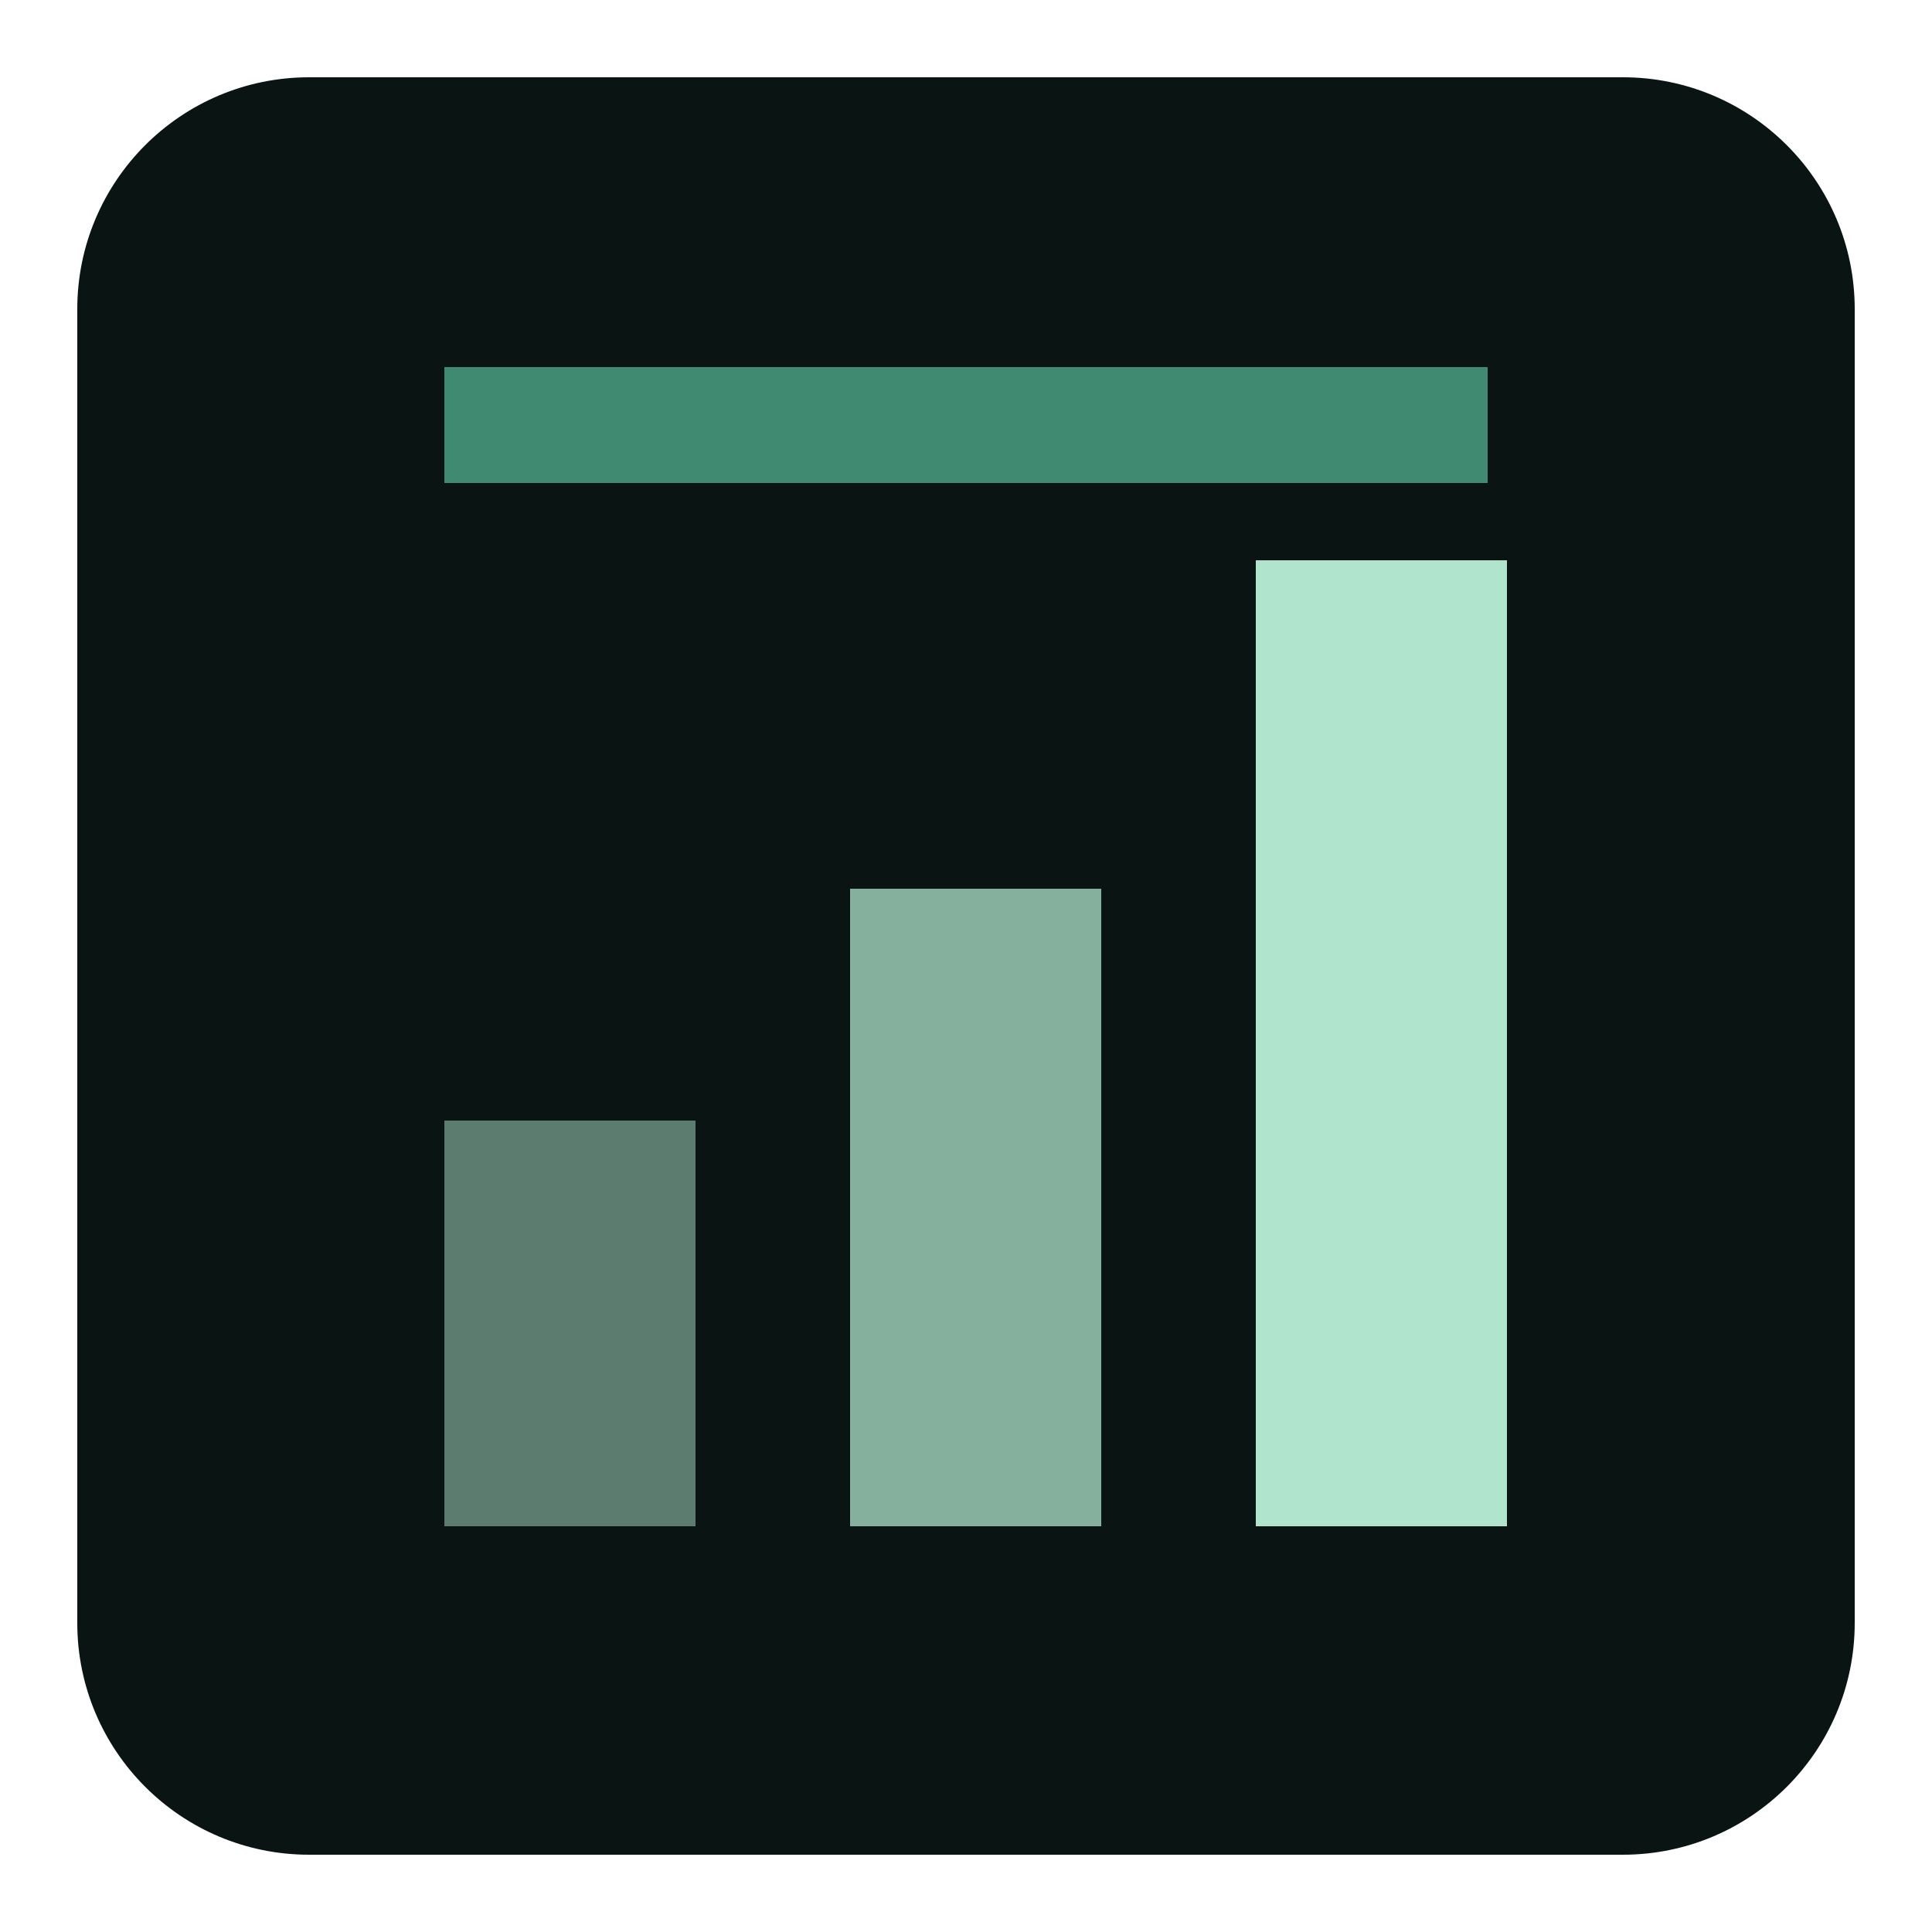
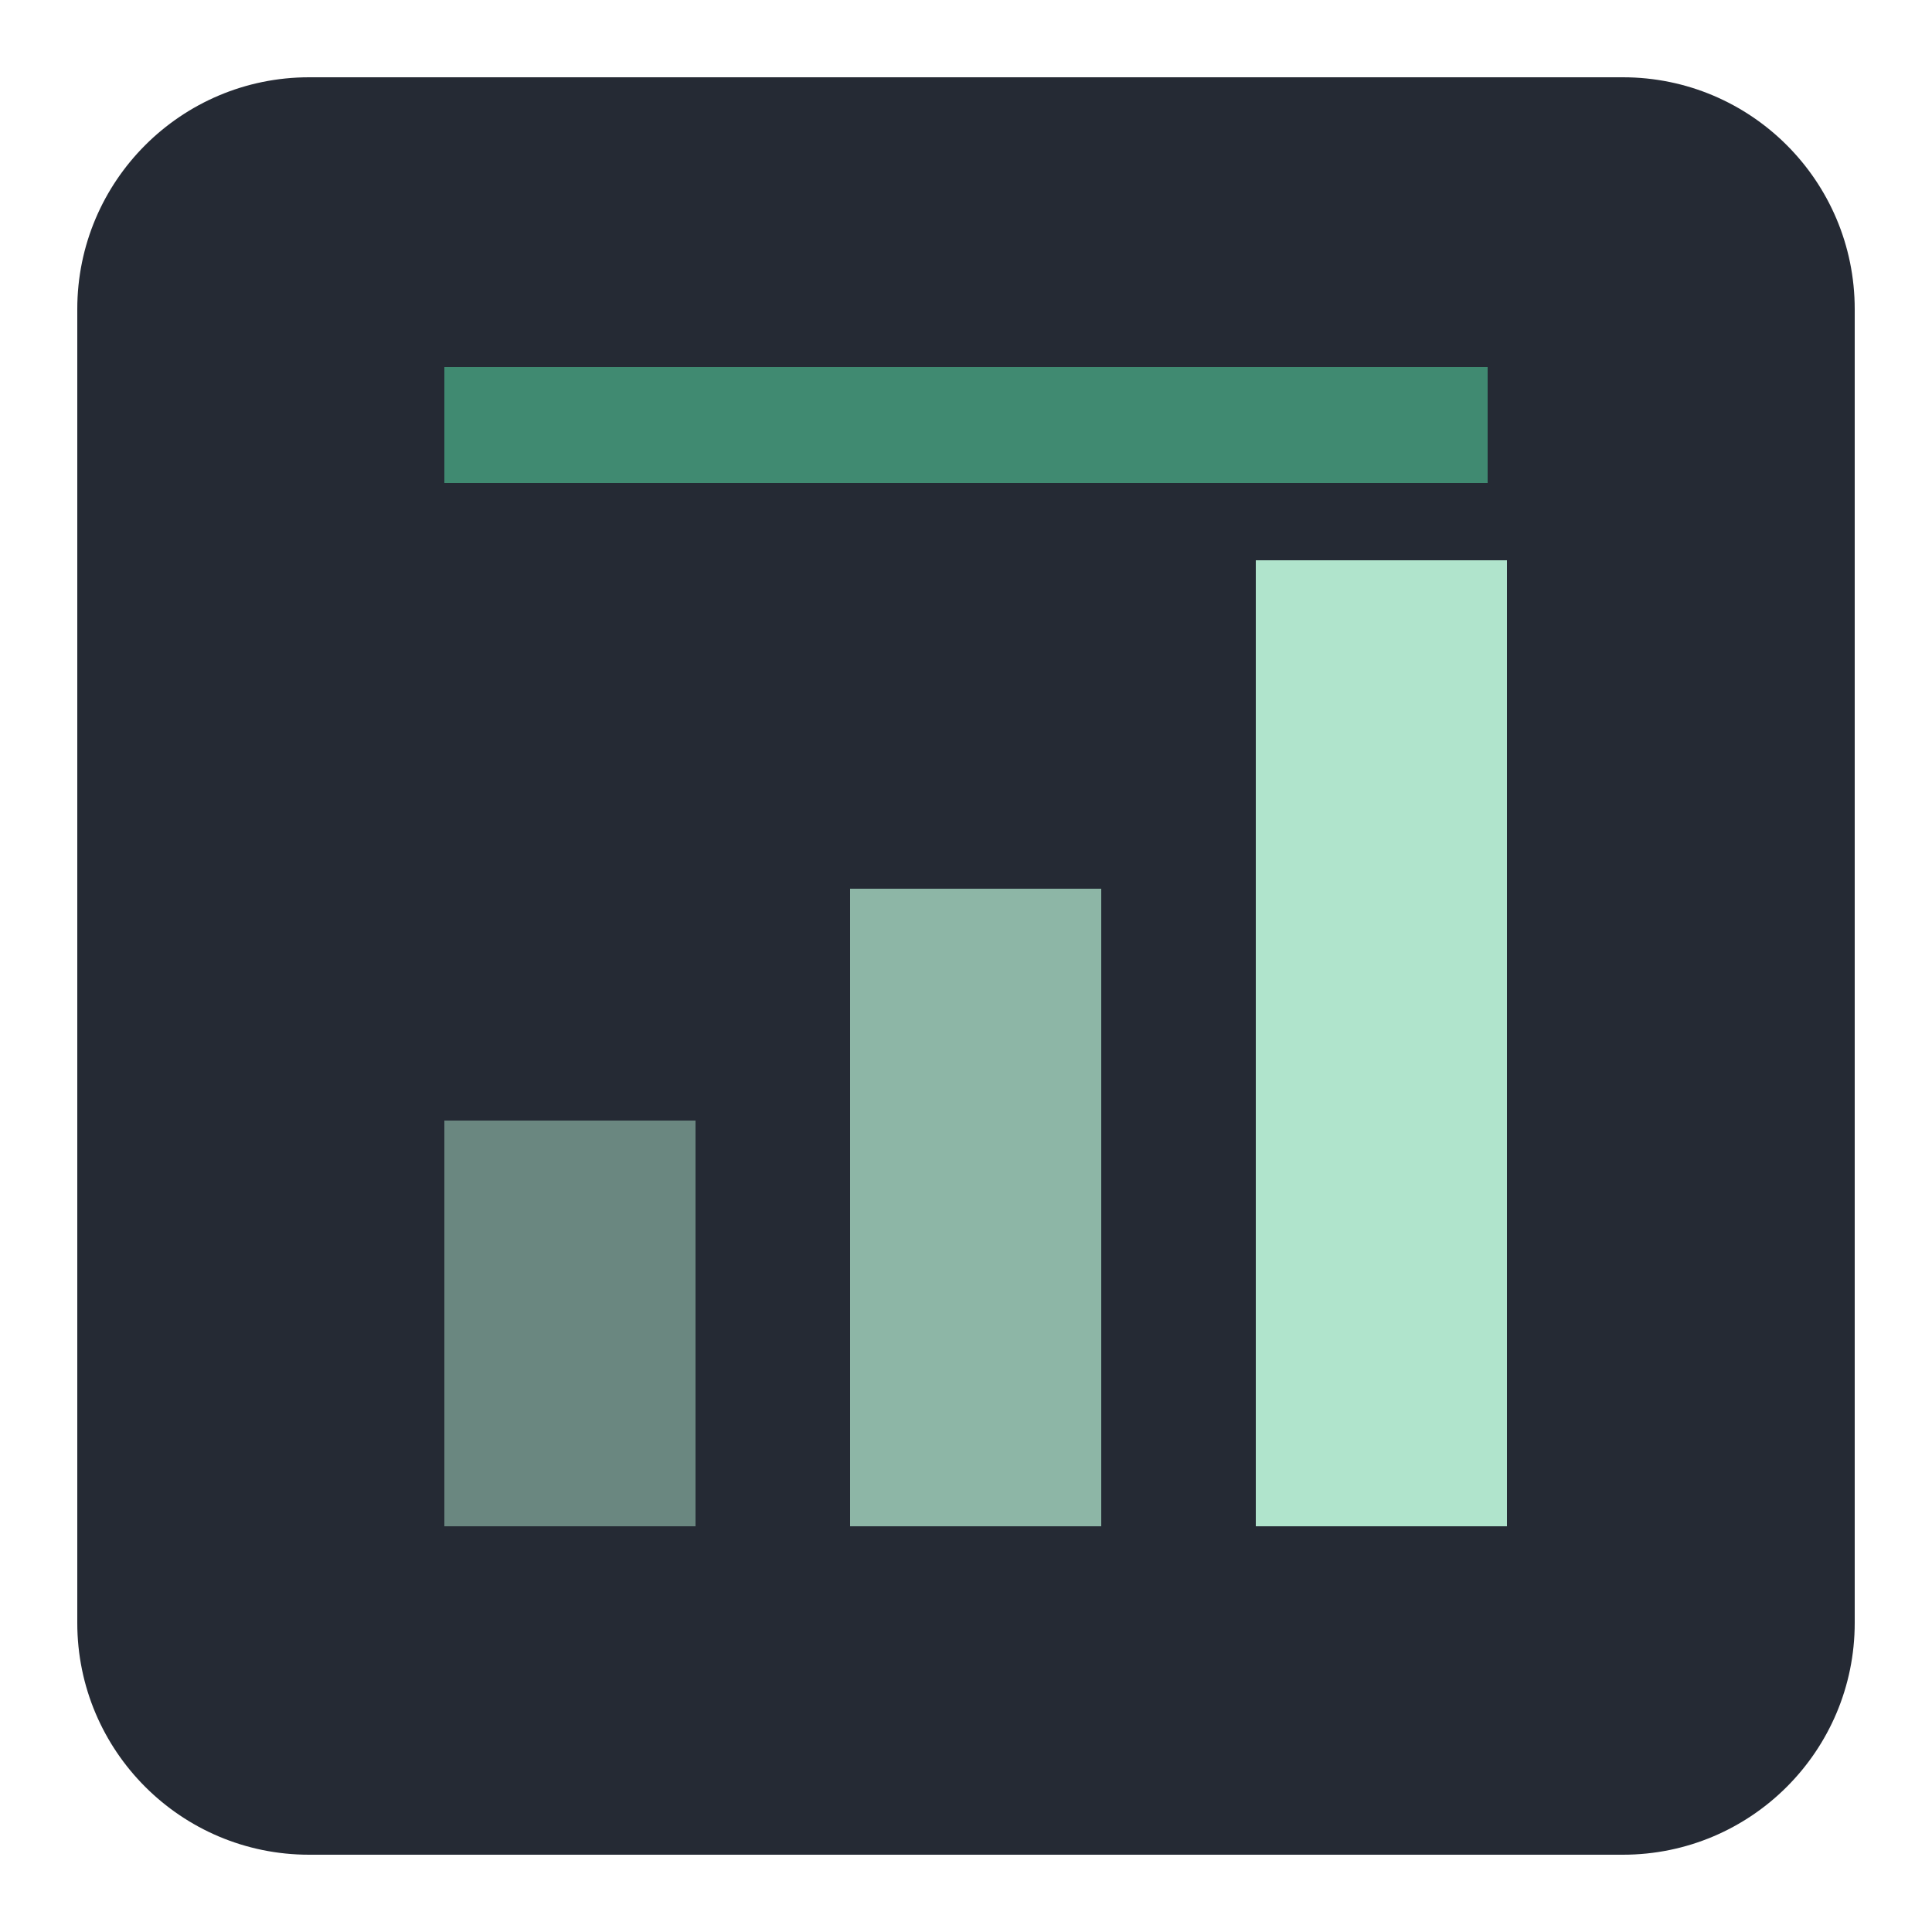
<svg xmlns="http://www.w3.org/2000/svg" viewBox="0 0 100 100">
-   <rect x="4" y="4" width="92" height="92" rx="12" fill="#091413" />
+   <rect x="4" y="4" width="92" height="92" rx="12" fill="#252A34" />
  <rect x="23" y="58" width="13" height="21" fill="#B0E4CC" opacity="0.5" />
  <rect x="44" y="46" width="13" height="33" fill="#B0E4CC" opacity="0.75" />
  <rect x="65" y="29" width="13" height="50" fill="#B0E4CC" />
  <rect x="23" y="19" width="54" height="6" fill="#408A71" />
</svg>
